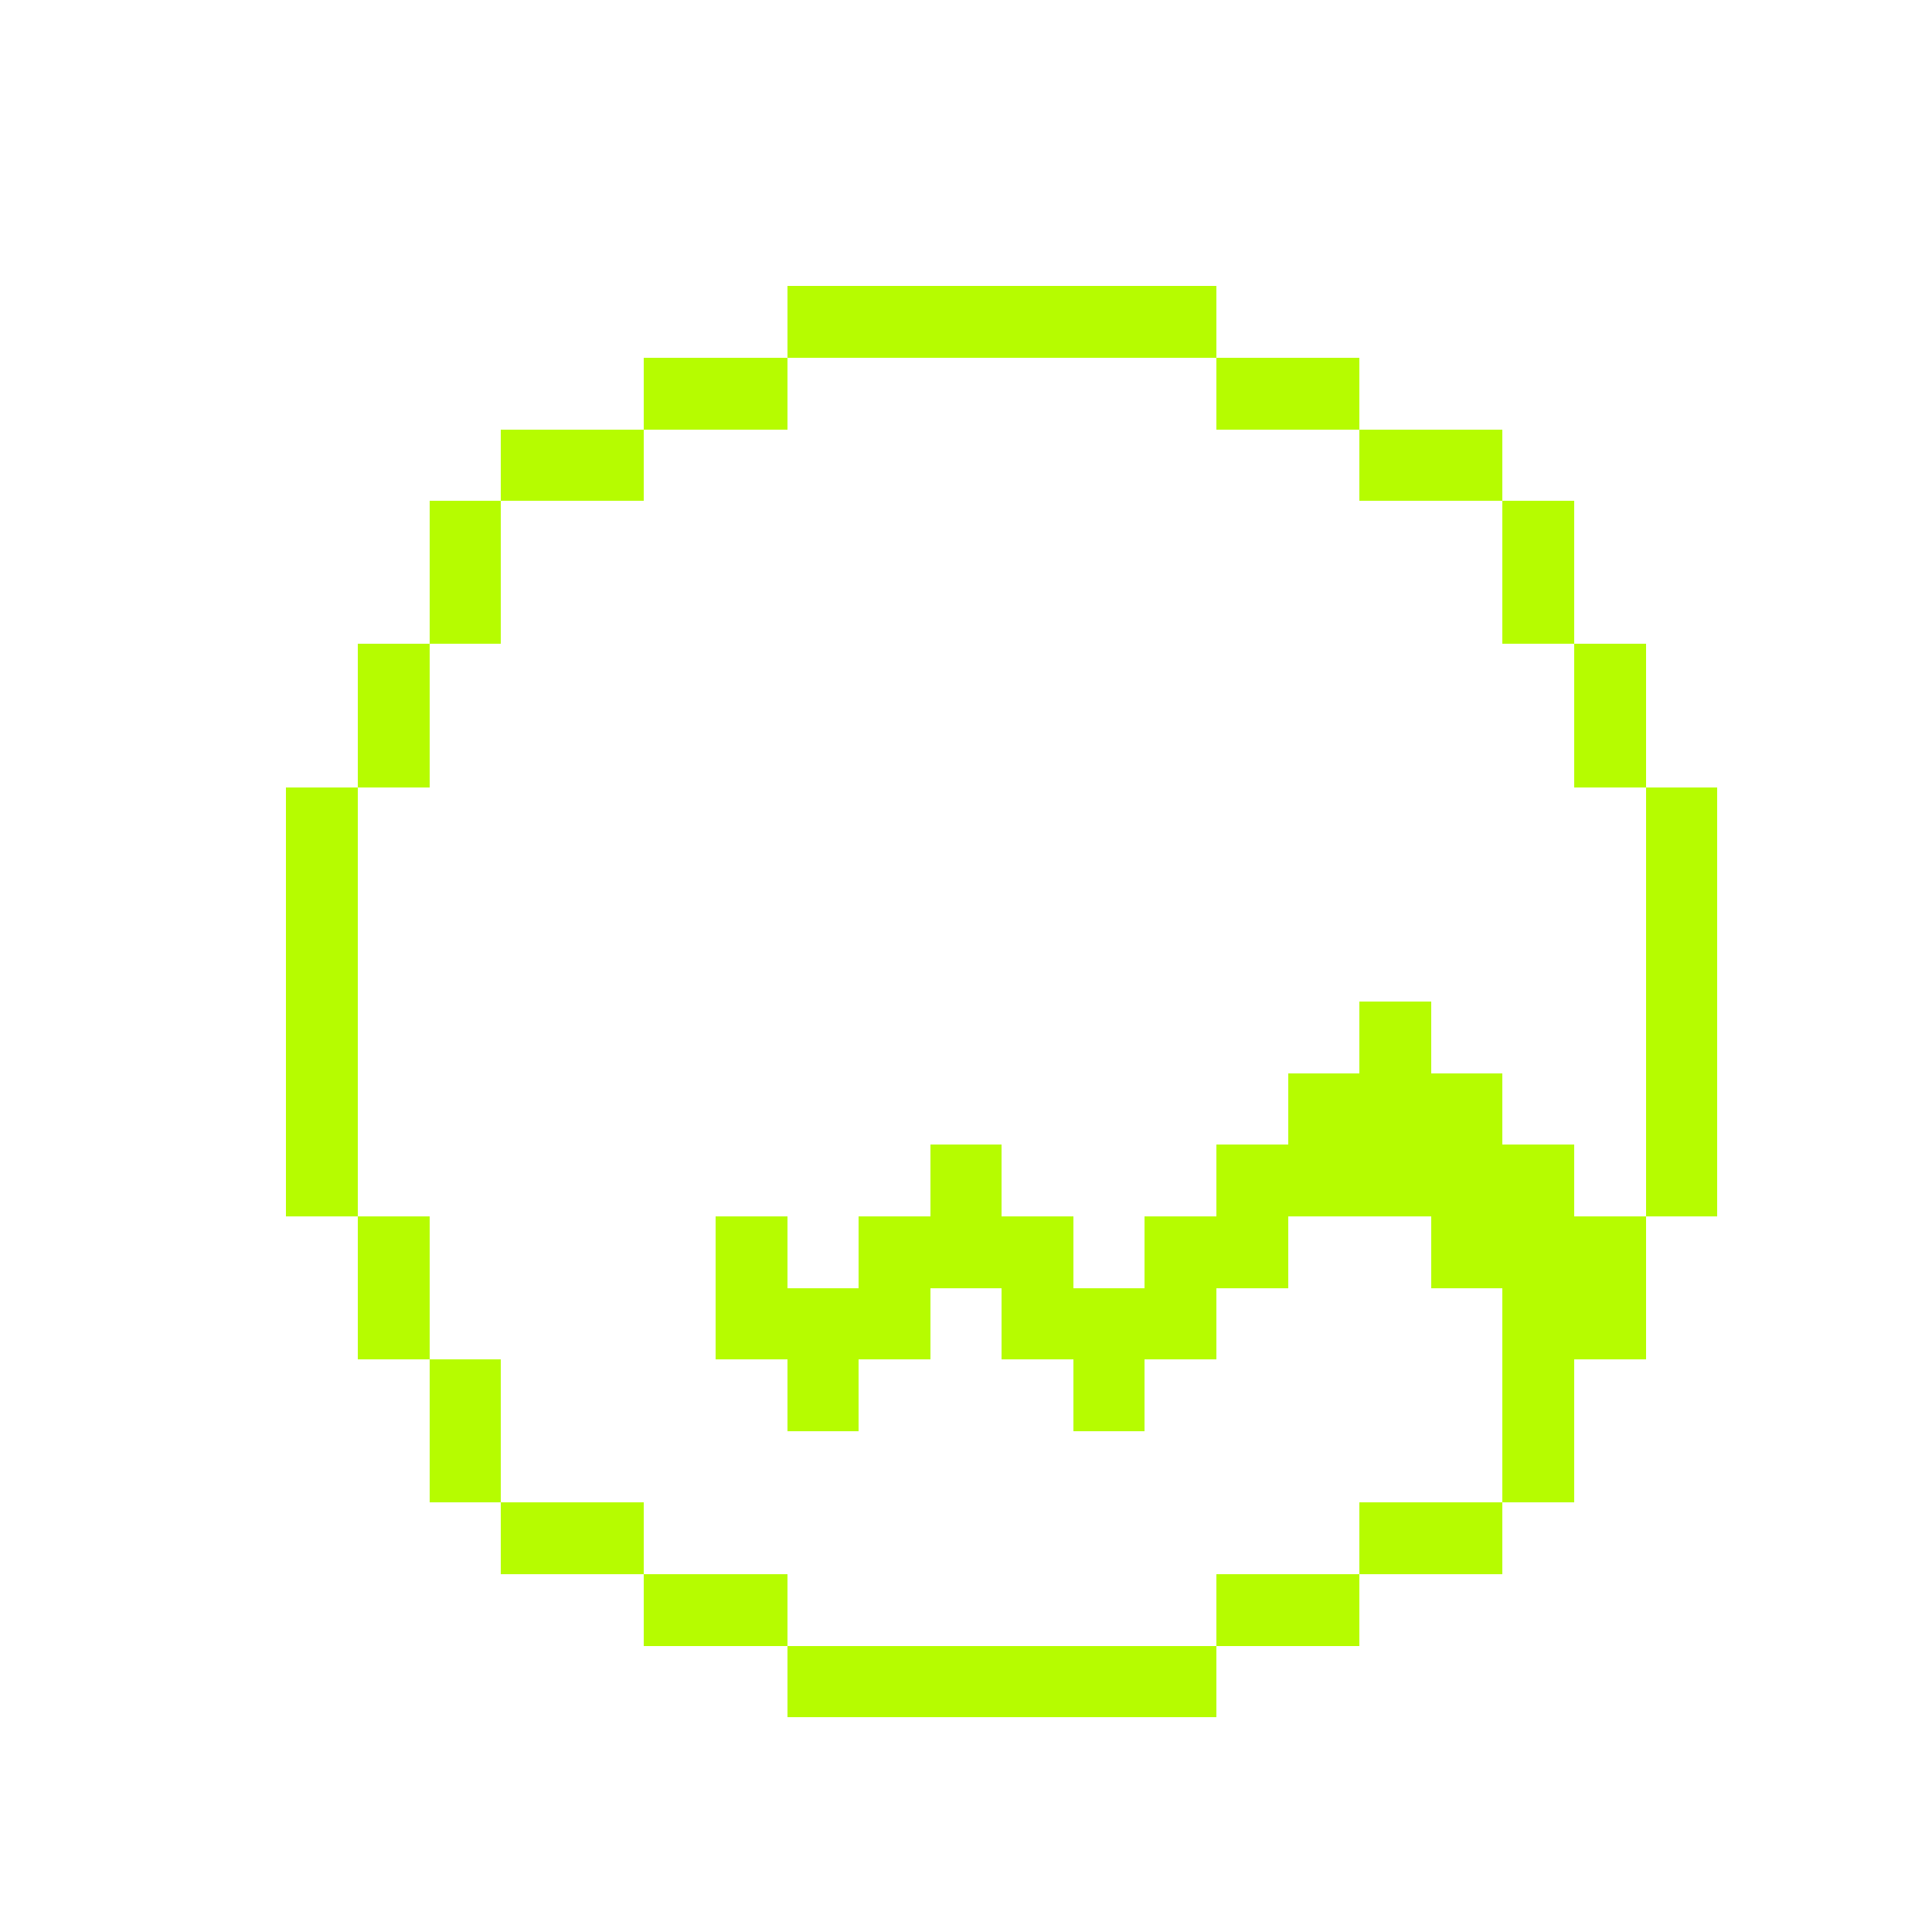
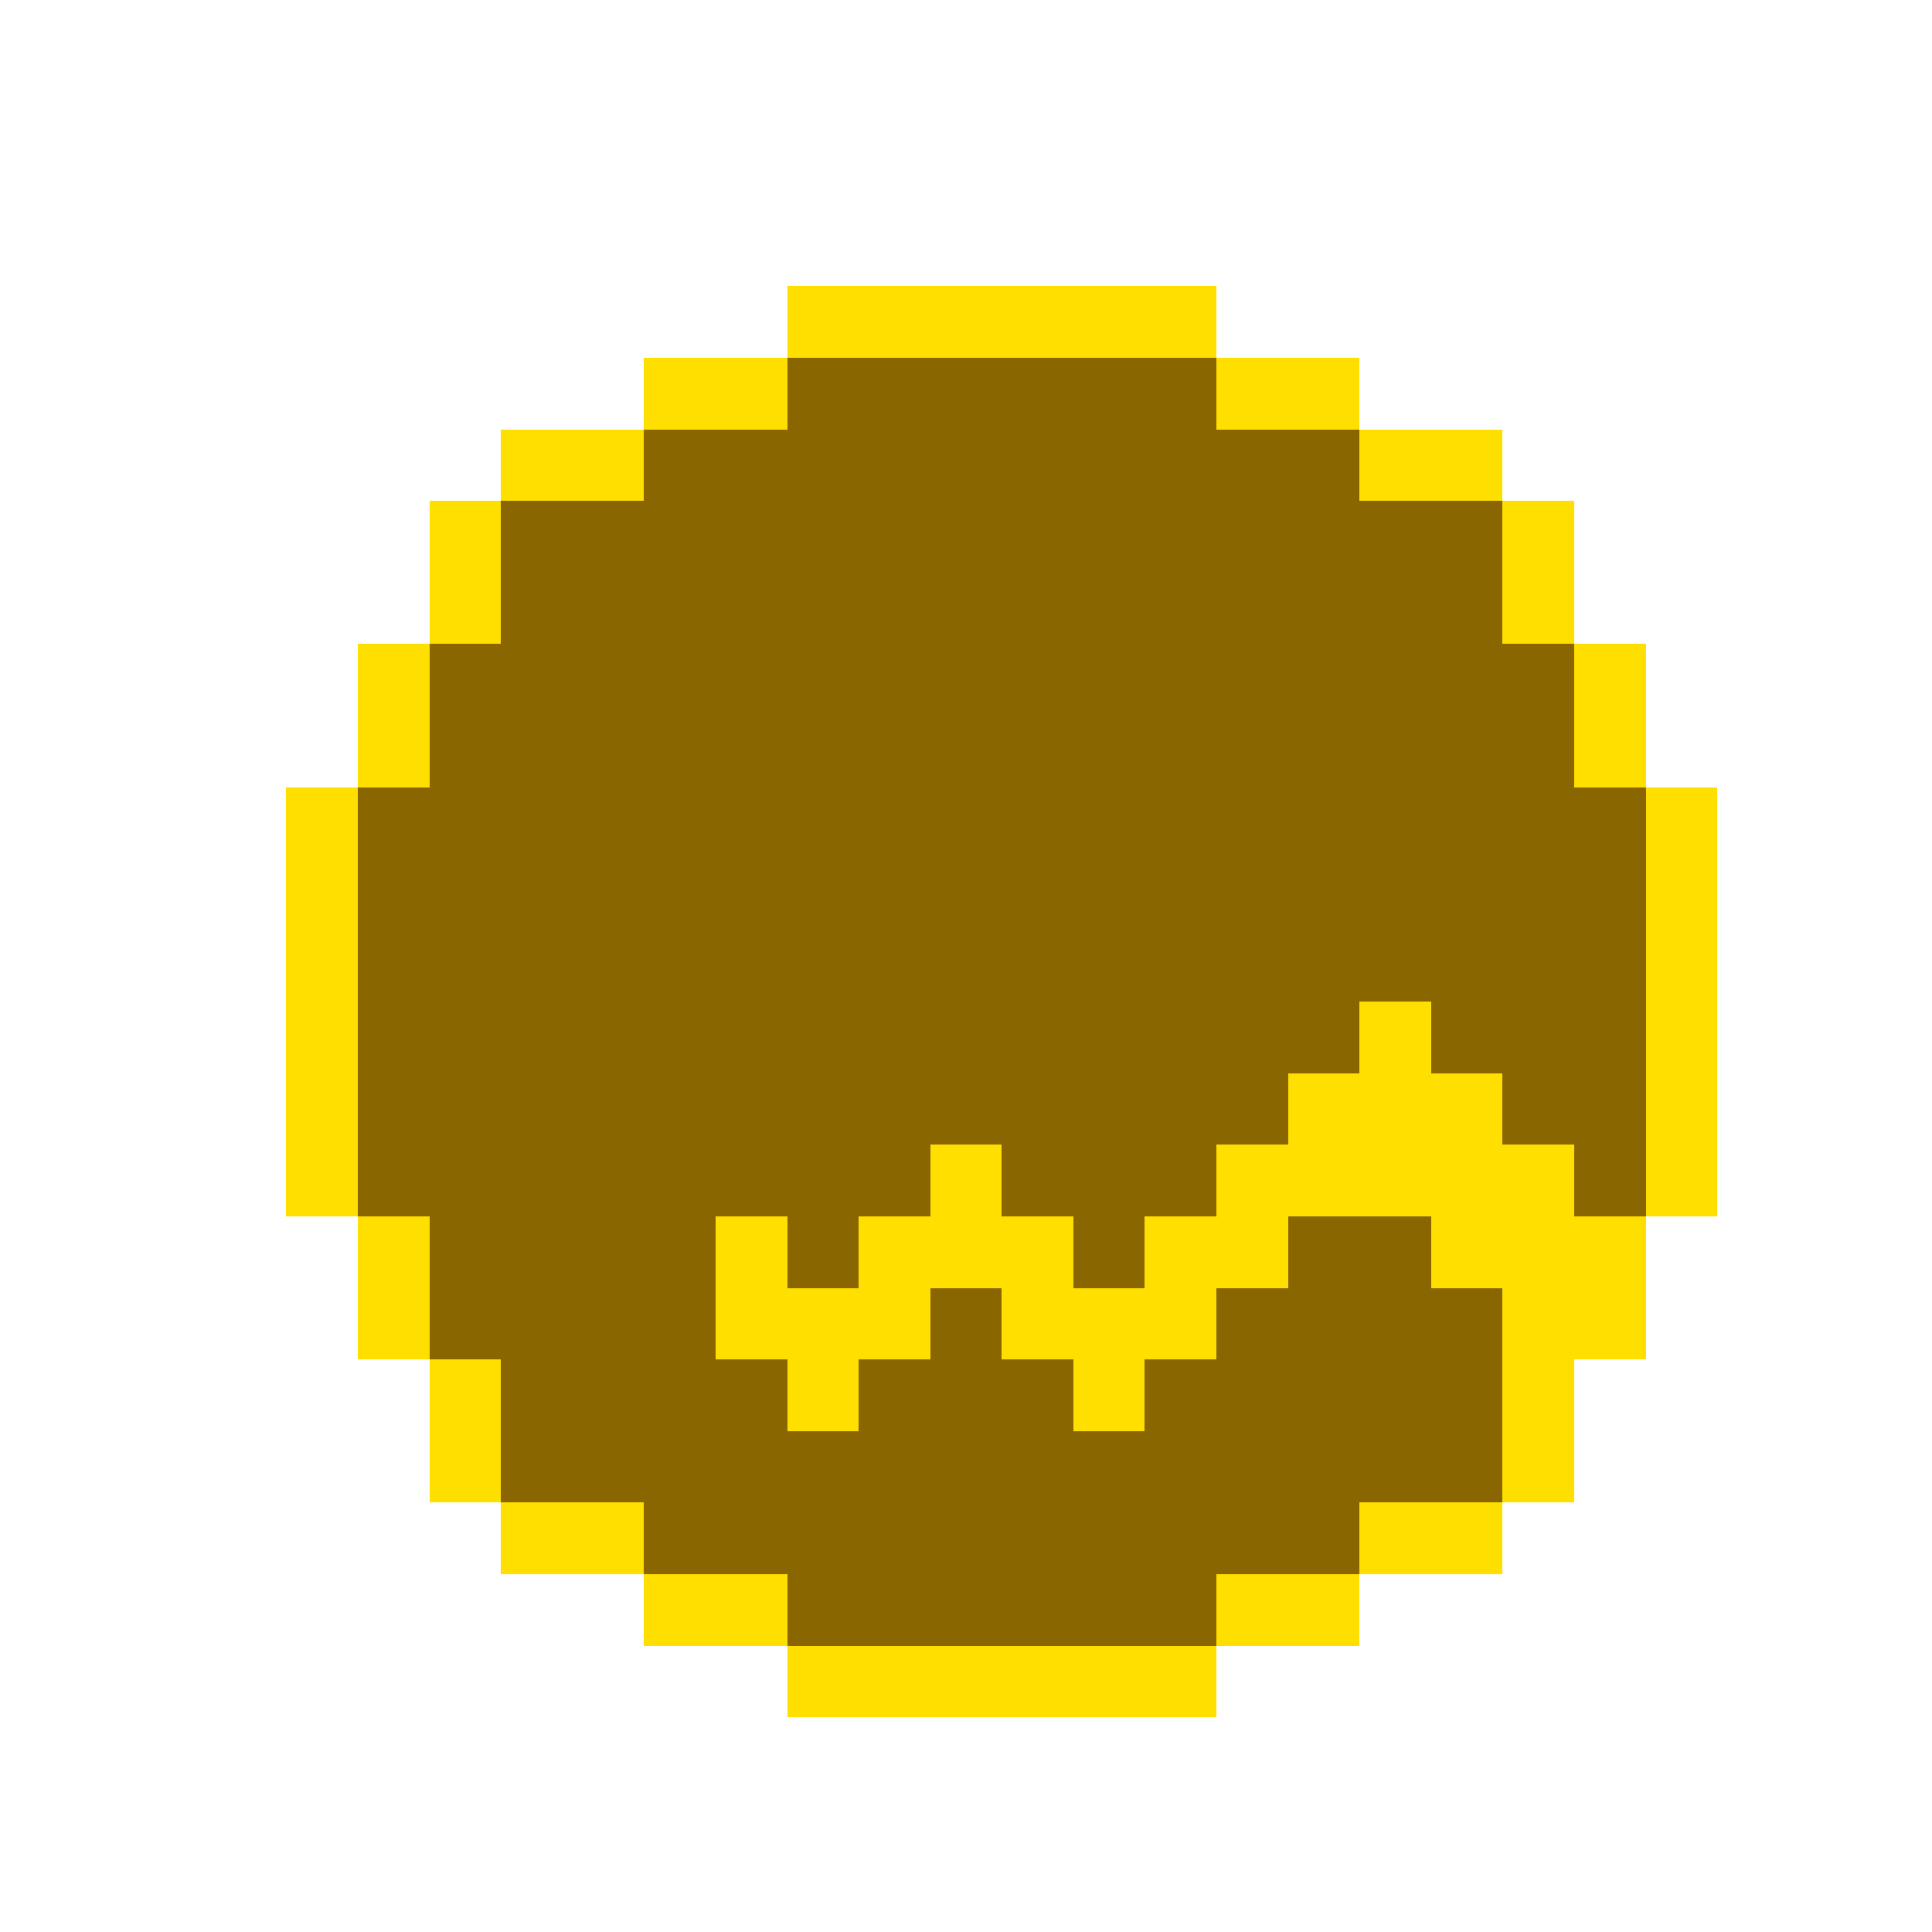
- <svg xmlns="http://www.w3.org/2000/svg" viewBox="0 0 27 27" width="32" height="32" fill="#b6fc00" fill-rule="evenodd" shape-rendering="crispEdges" aria-hidden="true">
+ <svg xmlns="http://www.w3.org/2000/svg" viewBox="0 0 27 27" width="32" height="32" fill="#ffdf00" fill-rule="evenodd" shape-rendering="crispEdges" aria-hidden="true">
+   <path fill="#8a6600" d="M7 19L6 19L6 17L5 17L5 11L6 11L6 9L7 9L7 7L9 7L9 6L11 6L11 5L17 5L17 6L19 6L19 7L21 7L21 9L22 9L22 11L23 11L23 17L22 17L22 16L21 16L21 15L20 15L20 14L19 14L19 15L18 15L18 16L17 16L17 17L16 17L16 18L15 18L15 17L14 17L14 16L13 16L13 17L12 17L12 18L11 18L11 17L10 17L10 19L11 19L11 20L12 20L12 19L13 19L13 18L14 18L14 19L15 19L15 20L16 20L16 19L17 19L17 18L18 18L18 17L20 17L20 18L21 18L21 21L19 21L19 22L17 22L17 23L11 23L11 22L9 22L9 21L7 21Z" />
  <path d="M17 4L17 5L19 5L19 6L21 6L21 7L22 7L22 9L23 9L23 11L24 11L24 17L23 17L23 19L22 19L22 21L21 21L21 22L19 22L19 23L17 23L17 24L11 24L11 23L9 23L9 22L7 22L7 21L6 21L6 19L5 19L5 17L4 17L4 11L5 11L5 9L6 9L6 7L7 7L7 6L9 6L9 5L11 5L11 4ZM11 5L11 6L9 6L9 7L7 7L7 9L6 9L6 11L5 11L5 17L6 17L6 19L7 19L7 21L9 21L9 22L11 22L11 23L17 23L17 22L19 22L19 21L21 21L21 18L20 18L20 17L18 17L18 18L17 18L17 19L16 19L16 20L15 20L15 19L14 19L14 18L13 18L13 19L12 19L12 20L11 20L11 19L10 19L10 17L11 17L11 18L12 18L12 17L13 17L13 16L14 16L14 17L15 17L15 18L16 18L16 17L17 17L17 16L18 16L18 15L19 15L19 14L20 14L20 15L21 15L21 16L22 16L22 17L23 17L23 11L22 11L22 9L21 9L21 7L19 7L19 6L17 6L17 5Z" />
</svg>
